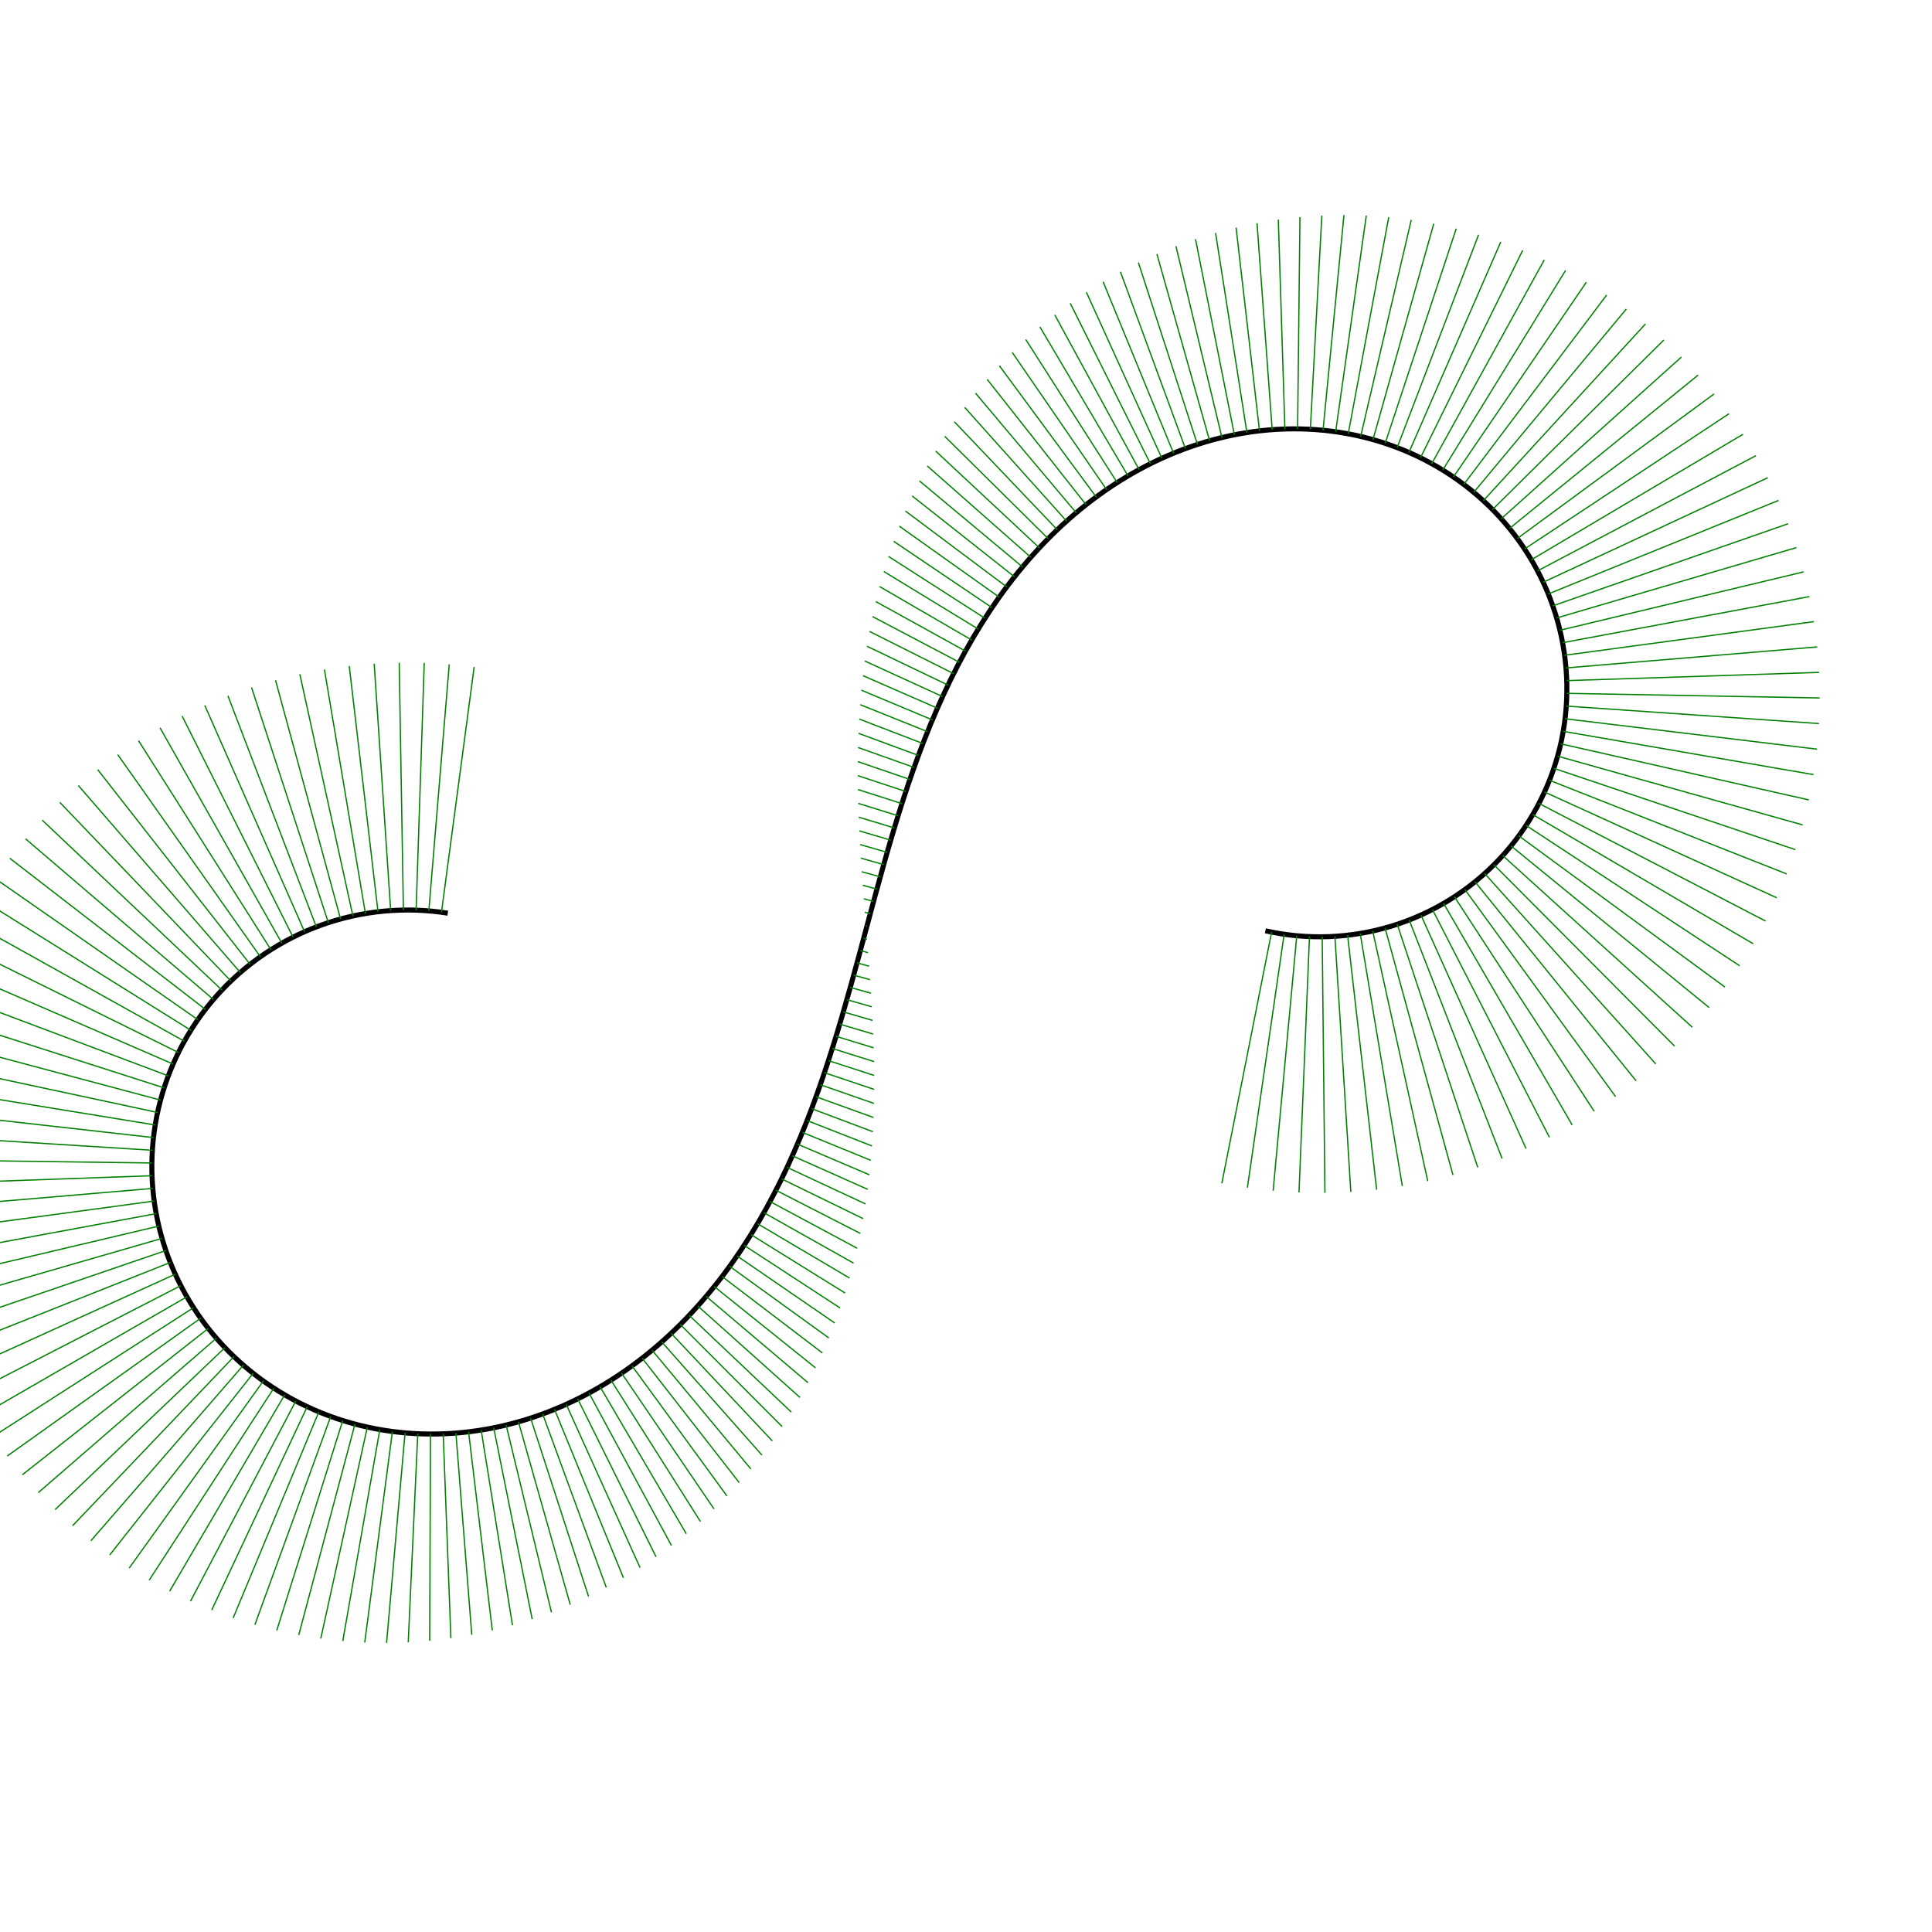
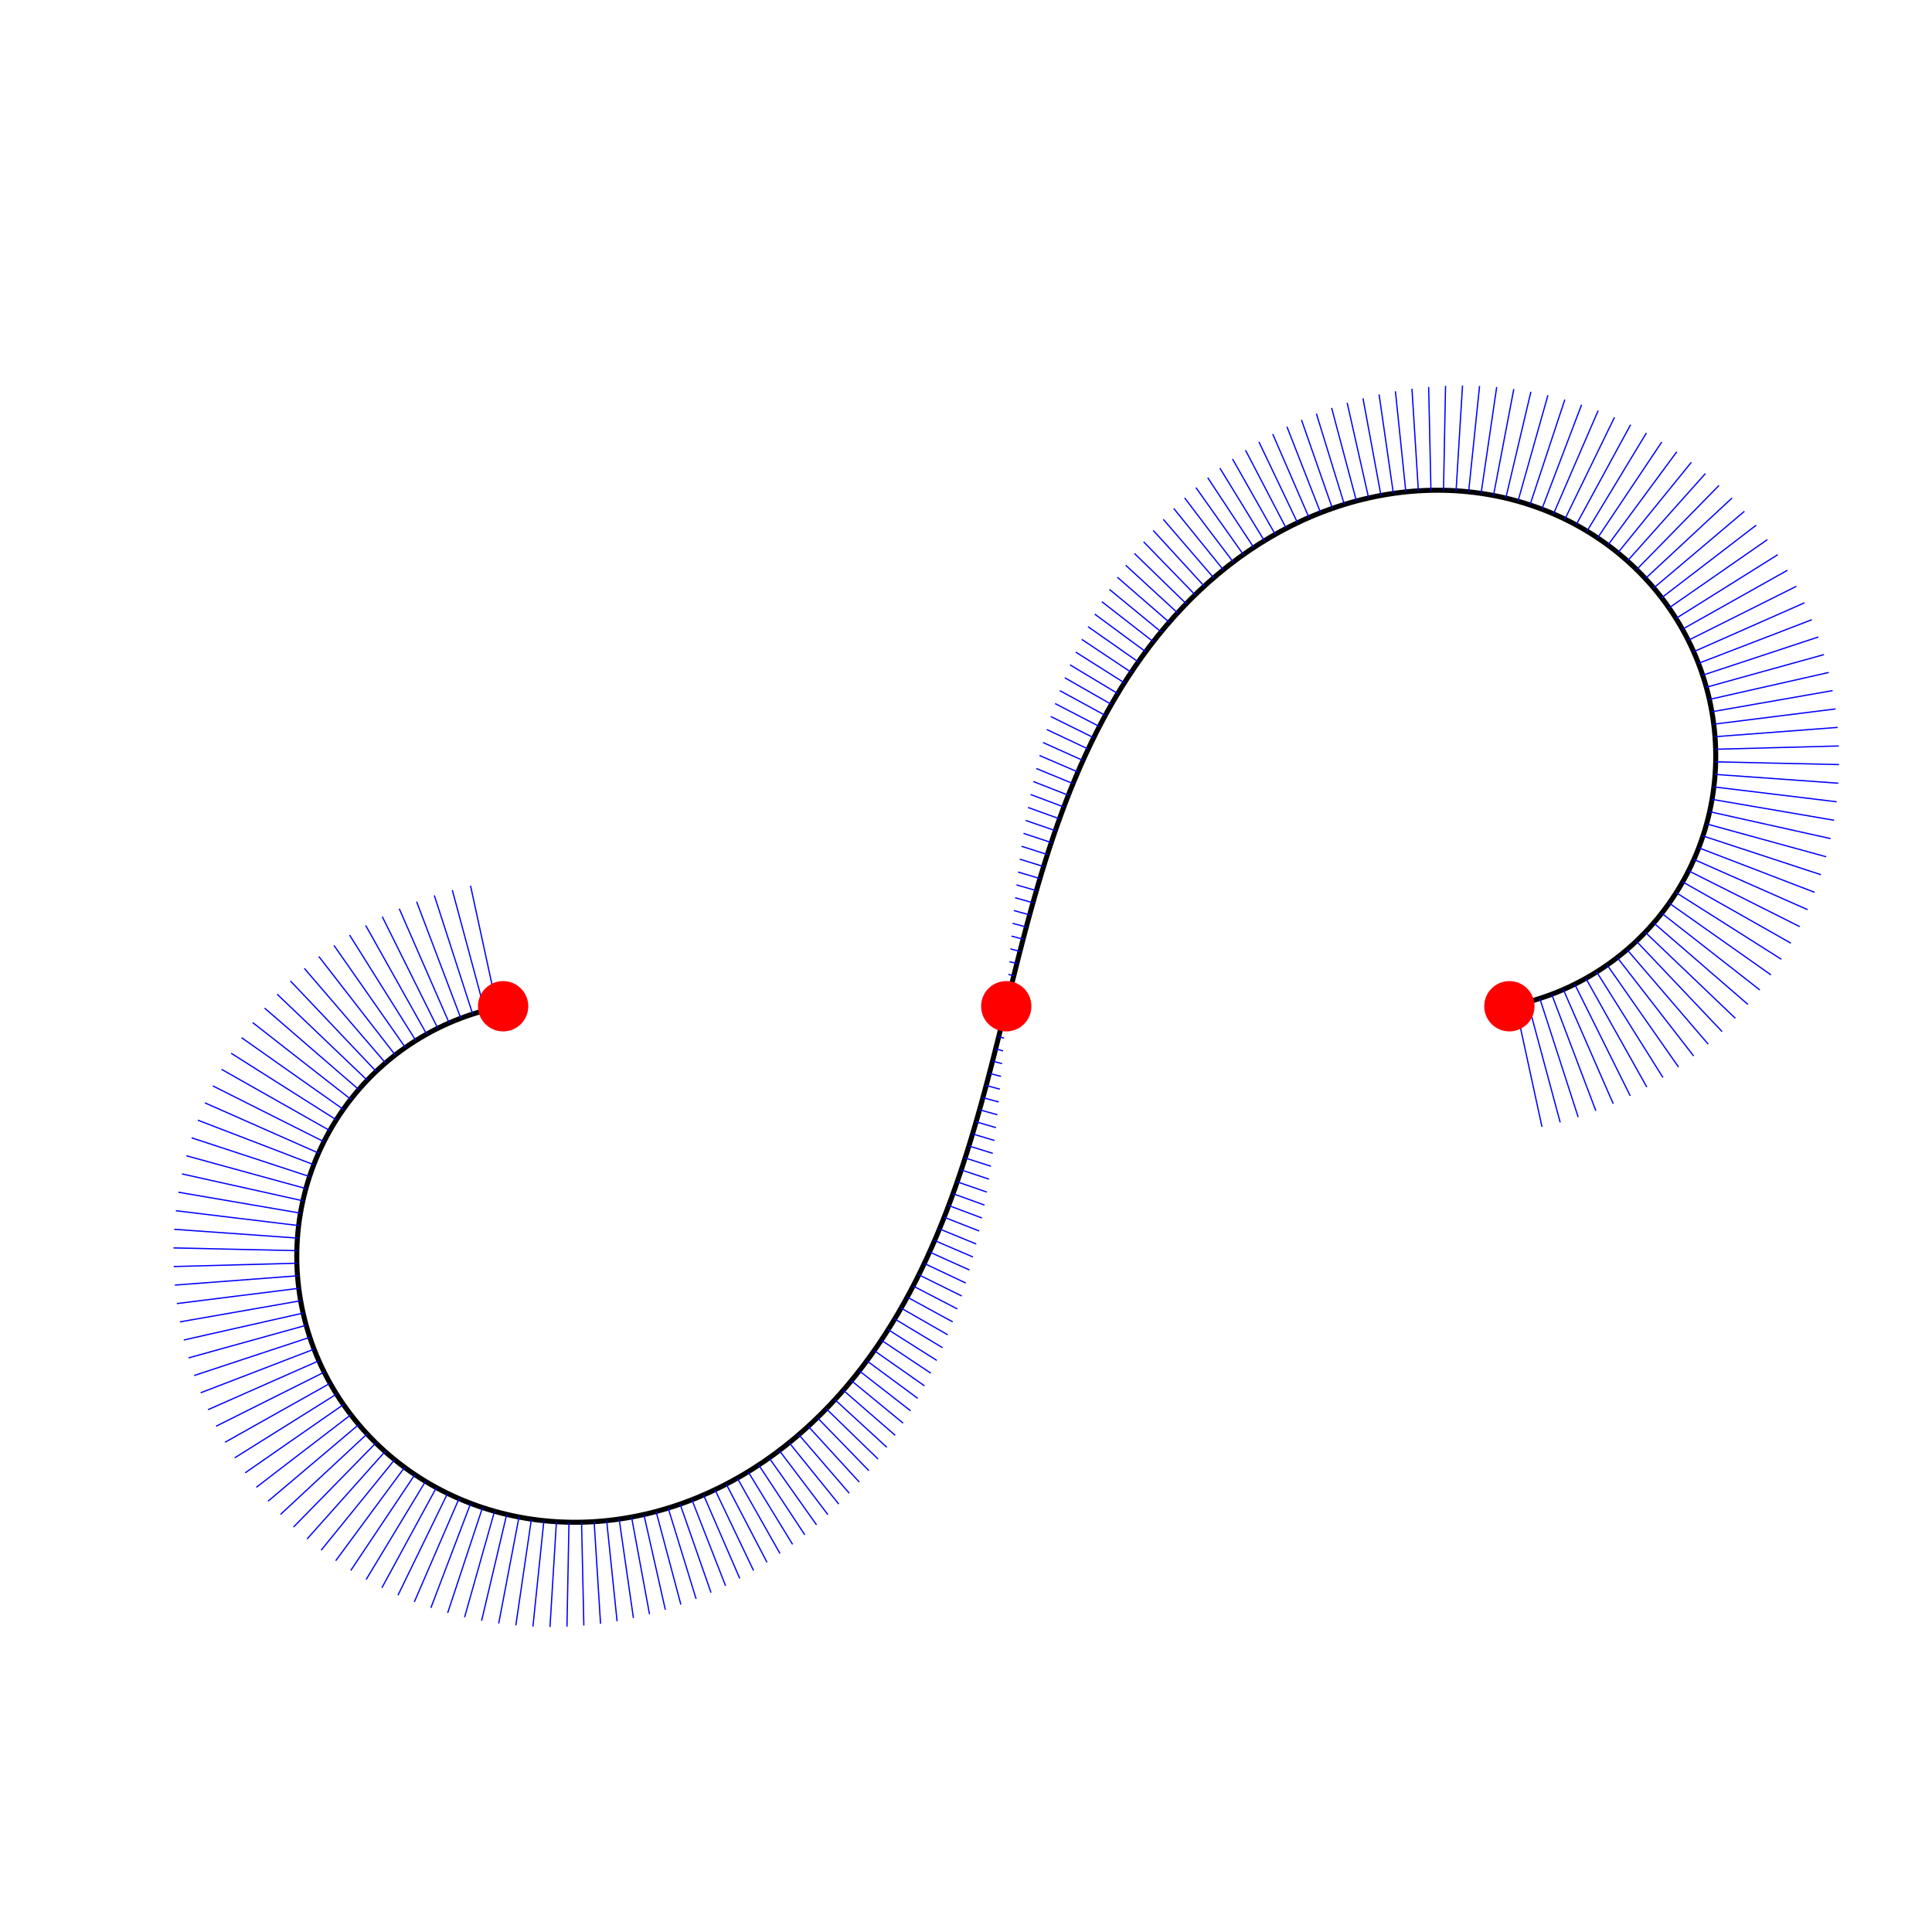
<svg xmlns="http://www.w3.org/2000/svg" viewBox="0 0 768 768" version="1.1">
-   <path style="fill:none; stroke:black; stroke-width:2" d="M178,363  C173.893,362.349 169.494,361.931 165.338,361.797 C161.182,361.664 156.765,361.799 152.624,362.186 C148.484,362.572 144.119,363.258 140.059,364.158 C136,365.059 131.754,366.284 127.839,367.685 C123.924,369.085 119.864,370.831 116.154,372.71 C112.445,374.588 108.635,376.828 105.189,379.155 C101.743,381.482 98.242,384.179 95.114,386.919 C91.986,389.658 88.85,392.771 86.088,395.879 C83.326,398.988 80.603,402.468 78.25,405.897 C75.898,409.325 73.63,413.118 71.724,416.813 C69.817,420.508 68.04,424.554 66.608,428.458 C65.177,432.362 63.917,436.598 62.982,440.649 C62.047,444.7 61.323,449.06 60.898,453.196 C60.473,457.332 60.295,461.747 60.385,465.904 C60.475,470.061 60.844,474.465 61.445,478.579 C62.047,482.693 62.955,487.017 64.057,491.026 C65.159,495.035 66.59,499.216 68.173,503.06 C69.756,506.905 71.685,510.88 73.723,514.504 C75.76,518.128 78.155,521.842 80.614,525.194 C83.073,528.547 85.895,531.946 88.736,534.982 C91.577,538.017 94.783,541.058 97.962,543.737 C101.141,546.417 104.681,549.06 108.15,551.351 C111.62,553.642 115.441,555.858 119.151,557.735 C122.861,559.612 126.91,561.378 130.808,562.824 C134.706,564.269 138.928,565.571 142.962,566.575 C146.997,567.579 151.335,568.408 155.455,568.968 C159.575,569.527 163.977,569.885 168.133,570.003 C172.289,570.122 176.704,570.015 180.85,569.702 C184.995,569.389 189.376,568.831 193.469,568.102 C197.562,567.372 201.866,566.383 205.868,565.257 C209.87,564.131 214.059,562.732 217.937,561.233 C221.815,559.734 225.855,557.953 229.581,556.108 C233.306,554.263 237.171,552.129 240.722,549.965 C244.272,547.802 247.941,545.346 251.299,542.894 C254.657,540.443 258.113,537.697 261.266,534.986 C264.418,532.276 267.652,529.271 270.593,526.332 C273.533,523.393 276.539,520.161 279.265,517.021 C281.991,513.882 284.769,510.452 287.281,507.139 C289.794,503.827 292.348,500.228 294.653,496.767 C296.958,493.307 299.296,489.564 301.403,485.98 C303.509,482.395 305.642,478.532 307.562,474.844 C309.482,471.156 311.423,467.194 313.171,463.422 C314.919,459.649 316.687,455.606 318.279,451.765 C319.871,447.924 321.483,443.817 322.938,439.922 C324.394,436.028 325.87,431.87 327.208,427.933 C328.546,423.997 329.908,419.801 331.15,415.832 C332.391,411.864 333.662,407.64 334.828,403.649 C335.995,399.658 337.198,395.414 338.312,391.408 C339.425,387.402 340.585,383.145 341.669,379.131 C342.752,375.117 343.892,370.855 344.969,366.839 C346.046,362.823 347.191,358.563 348.284,354.551 C349.376,350.539 350.551,346.287 351.683,342.286 C352.815,338.286 354.043,334.049 355.237,330.066 C356.431,326.083 357.737,321.869 359.016,317.913 C360.294,313.956 361.701,309.775 363.085,305.854 C364.47,301.934 366,297.796 367.511,293.922 C369.022,290.048 370.698,285.967 372.355,282.154 C374.013,278.34 375.854,274.331 377.676,270.593 C379.498,266.856 381.522,262.935 383.525,259.291 C385.527,255.647 387.752,251.837 389.949,248.307 C392.146,244.777 394.583,241.098 396.986,237.704 C399.388,234.311 402.049,230.79 404.665,227.558 C407.28,224.326 410.17,220.99 413.004,217.947 C415.837,214.904 418.959,211.784 422.009,208.959 C425.06,206.134 428.411,203.261 431.674,200.684 C434.937,198.107 438.509,195.513 441.974,193.216 C445.44,190.918 449.22,188.638 452.872,186.65 C456.524,184.663 460.492,182.728 464.31,181.082 C468.128,179.435 472.26,177.878 476.216,176.601 C480.173,175.324 484.436,174.173 488.5,173.292 C492.563,172.411 496.92,171.693 501.052,171.23 C505.184,170.767 509.592,170.503 513.75,170.477 C517.907,170.45 522.319,170.657 526.455,171.079 C530.591,171.502 534.955,172.19 539.019,173.067 C543.083,173.944 547.342,175.117 551.28,176.448 C555.219,177.779 559.316,179.431 563.075,181.207 C566.834,182.984 570.711,185.102 574.235,187.308 C577.759,189.514 581.358,192.076 584.594,194.687 C587.83,197.298 591.095,200.275 593.991,203.258 C596.887,206.241 599.766,209.593 602.275,212.908 C604.784,216.224 607.228,219.905 609.308,223.505 C611.387,227.105 613.355,231.062 614.969,234.894 C616.582,238.725 618.039,242.898 619.158,246.902 C620.277,250.906 621.195,255.229 621.798,259.343 C622.401,263.457 622.763,267.861 622.838,272.018 C622.913,276.175 622.71,280.59 622.254,284.723 C621.797,288.855 621.031,293.208 620.048,297.248 C619.065,301.288 617.746,305.506 616.253,309.387 C614.759,313.267 612.908,317.281 610.927,320.936 C608.946,324.592 606.594,328.334 604.158,331.703 C601.722,335.073 598.906,338.48 596.056,341.507 C593.205,344.534 589.974,347.549 586.756,350.183 C583.538,352.816 579.944,355.389 576.413,357.584 C572.882,359.78 568.985,361.866 565.2,363.587 C561.415,365.309 557.282,366.874 553.306,368.091 C549.33,369.308 545.029,370.326 540.929,371.02 C536.829,371.713 532.432,372.166 528.277,372.324 C524.122,372.481 519.704,372.363 515.563,371.982 C511.423,371.601 507.057,370.913 503,370" />
-   <path style="fill:none; stroke:green; stroke-width:0.5" d="M 175.492,362.666 188.479,265.153 M 170.463,362.123 178.581,264.086 M 165.413,361.831 168.643,263.512 M 160.355,361.791 158.689,263.432 M 155.301,362.003 148.742,263.848 M 150.264,362.466 138.829,264.757 M 145.257,363.178 128.973,266.159 M 140.291,364.14 119.199,268.049 M 135.378,365.347 109.531,270.424 M 130.532,366.797 99.993,273.276 M 125.765,368.486 90.609,276.6 M 121.087,370.411 81.402,280.388 M 116.511,372.565 72.395,284.63 M 112.047,374.945 63.611,289.315 M 107.708,377.545 55.072,294.433 M 103.503,380.356 46.799,299.97 M 99.444,383.374 38.814,305.913 M 95.539,386.59 31.136,312.248 M 91.8,389.996 23.786,318.958 M 88.235,393.584 16.781,326.027 M 84.852,397.345 10.14,333.436 M 81.661,401.269 3.88,341.168 M 78.668,405.347 -1.982,349.202 M 75.883,409.569 -7.432,357.517 M 73.31,413.924 -12.456,366.094 M 70.957,418.401 -17.04,374.908 M 68.829,422.99 -21.173,383.938 M 66.931,427.679 -24.845,393.16 M 65.269,432.456 -28.045,402.549 M 63.845,437.309 -30.765,412.081 M 62.663,442.227 -33,421.731 M 61.726,447.198 -34.744,431.473 M 61.036,452.208 -35.992,441.281 M 60.594,457.247 -36.743,451.13 M 60.401,462.301 -36.995,460.992 M 60.458,467.359 -36.75,470.841 M 60.763,472.408 -36.008,480.652 M 61.316,477.436 -34.773,490.398 M 62.115,482.43 -33.05,500.053 M 63.157,487.38 -30.846,509.592 M 64.44,492.272 -28.169,518.988 M 65.96,497.096 -25.027,528.218 M 67.713,501.841 -21.432,537.257 M 69.694,506.495 -17.395,546.082 M 71.897,511.047 -12.932,554.67 M 74.318,515.488 -8.056,563 M 76.95,519.808 -2.784,571.051 M 79.785,523.996 2.866,578.803 M 82.818,528.044 8.876,586.239 M 86.039,531.944 15.226,593.342 M 89.442,535.686 21.897,600.094 M 93.018,539.263 28.867,606.482 M 96.758,542.668 36.115,612.493 M 100.653,545.895 43.618,618.113 M 104.694,548.937 51.355,623.333 M 108.872,551.788 59.3,628.143 M 113.176,554.445 67.431,632.536 M 117.598,556.901 75.723,636.506 M 122.126,559.154 84.152,640.05 M 126.752,561.199 92.693,643.165 M 131.466,563.035 101.323,645.851 M 136.256,564.659 110.018,648.108 M 141.113,566.07 118.754,649.937 M 146.028,567.266 127.509,651.342 M 150.99,568.246 136.26,652.328 M 155.99,569.012 144.987,652.9 M 161.019,569.563 153.667,653.064 M 166.066,569.9 162.281,652.83 M 171.122,570.025 170.809,652.206 M 176.18,569.94 179.233,651.203 M 181.23,569.647 187.535,649.831 M 186.264,569.148 195.699,648.103 M 191.273,568.448 203.709,646.032 M 196.251,567.549 211.551,643.632 M 201.19,566.455 219.212,640.916 M 206.083,565.171 226.68,637.901 M 210.923,563.7 233.944,634.6 M 215.704,562.049 240.995,631.03 M 220.421,560.22 247.824,627.207 M 225.068,558.22 254.424,623.145 M 229.639,556.054 260.789,618.861 M 234.131,553.727 266.915,614.371 M 238.539,551.245 272.796,609.689 M 242.86,548.613 278.431,604.832 M 247.089,545.837 283.817,599.813 M 251.225,542.923 288.954,594.647 M 255.264,539.877 293.841,589.35 M 259.204,536.704 298.478,583.933 M 263.044,533.41 302.867,578.41 M 266.782,530 307.01,572.795 M 270.417,526.482 310.911,567.1 M 273.948,522.859 314.572,561.335 M 277.376,519.137 317.999,555.514 M 280.699,515.323 321.195,549.646 M 283.919,511.42 324.168,543.741 M 287.037,507.435 326.923,537.81 M 290.051,503.372 329.468,531.861 M 292.966,499.236 331.81,525.904 M 295.78,495.031 333.958,519.945 M 298.497,490.763 335.922,513.992 M 301.118,486.435 337.705,508.049 M 303.646,482.052 339.305,502.115 M 306.082,477.618 340.73,496.196 M 308.43,473.135 341.991,490.298 M 310.692,468.609 343.098,484.425 M 312.871,464.043 344.059,478.582 M 314.97,459.439 344.884,472.77 M 316.992,454.8 345.579,466.991 M 318.941,450.131 346.154,461.246 M 320.821,445.433 346.616,455.537 M 322.635,440.709 346.972,449.863 M 324.386,435.962 347.228,444.223 M 326.079,431.193 347.393,438.617 M 327.717,426.406 347.473,433.045 M 329.305,421.601 347.474,427.503 M 330.846,416.782 347.403,421.992 M 332.345,411.949 347.268,416.508 M 333.805,407.104 347.073,411.05 M 335.232,402.249 346.827,405.615 M 336.629,397.386 346.536,400.201 M 338.001,392.515 346.206,394.804 M 339.351,387.638 345.843,389.423 M 340.685,382.757 345.455,384.053 M 342.007,377.872 345.048,378.692 M 343.321,372.986 344.628,373.336 M 344.632,368.098 344.202,367.983 M 345.943,363.211 343.777,362.629 M 347.261,358.325 343.358,357.27 M 348.588,353.442 342.954,351.903 M 349.93,348.563 342.569,346.526 M 351.29,343.689 342.211,341.134 M 352.674,338.822 341.886,335.725 M 354.085,333.963 341.602,330.296 M 355.529,329.113 341.363,324.843 M 357.008,324.274 341.178,319.365 M 358.529,319.447 341.053,313.859 M 360.094,314.635 340.994,308.322 M 361.707,309.84 341.008,302.753 M 363.374,305.062 341.103,297.149 M 365.098,300.304 341.285,291.51 M 366.883,295.57 341.561,285.833 M 368.732,290.86 341.94,280.12 M 370.65,286.177 342.428,274.368 M 372.641,281.525 343.034,268.58 M 374.707,276.906 343.766,262.754 M 376.852,272.324 344.634,256.894 M 379.08,267.781 345.647,251.002 M 381.393,263.281 346.814,245.081 M 383.795,258.828 348.146,239.135 M 386.288,254.425 349.655,233.172 M 388.875,250.076 351.336,227.188 M 391.558,245.787 353.195,221.187 M 394.339,241.56 355.241,215.174 M 397.22,237.401 357.485,209.158 M 400.203,233.314 359.935,203.145 M 403.289,229.304 362.599,197.144 M 406.479,225.377 365.485,191.165 M 409.774,221.538 368.6,185.216 M 413.174,217.791 371.95,179.308 M 416.679,214.144 375.542,173.452 M 420.29,210.6 379.379,167.66 M 424.006,207.166 383.466,161.943 M 427.825,203.849 387.808,156.314 M 431.747,200.652 392.406,150.787 M 435.769,197.584 397.263,145.375 M 439.89,194.649 402.38,140.092 M 444.106,191.854 407.757,134.954 M 448.416,189.205 413.395,129.976 M 452.815,186.707 419.291,125.174 M 457.3,184.367 425.444,120.564 M 461.867,182.19 431.849,116.162 M 466.51,180.182 438.503,111.986 M 471.224,178.348 445.398,108.052 M 476.005,176.695 452.529,104.378 M 480.846,175.227 459.886,100.981 M 485.74,173.948 467.46,97.877 M 490.681,172.865 475.239,95.083 M 495.662,171.98 483.213,92.616 M 500.674,171.299 491.365,90.491 M 505.71,170.824 499.682,88.722 M 510.761,170.56 508.148,87.326 M 515.819,170.508 516.744,86.314 M 520.875,170.672 525.452,85.699 M 525.919,171.054 534.252,85.493 M 530.941,171.654 543.123,85.706 M 535.932,172.474 552.044,86.346 M 540.882,173.515 560.992,87.422 M 545.781,174.776 569.943,88.94 M 550.617,176.256 578.873,90.905 M 555.381,177.955 587.758,93.321 M 560.062,179.871 596.571,96.19 M 564.65,182 605.288,99.513 M 569.134,184.341 613.882,103.288 M 573.503,186.889 622.326,107.514 M 577.747,189.64 630.593,112.186 M 581.856,192.589 638.658,117.297 M 585.82,195.731 646.493,122.84 M 589.628,199.059 654.074,128.803 M 593.272,202.568 661.376,135.175 M 596.741,206.248 668.375,141.941 M 600.027,210.093 675.045,149.089 M 603.121,214.094 681.367,156.599 M 606.014,218.243 687.317,164.454 M 608.7,222.529 692.874,172.636 M 611.17,226.942 698.019,181.123 M 613.418,231.473 702.731,189.895 M 615.437,236.11 706.994,198.927 M 617.223,240.842 710.792,208.196 M 618.768,245.658 714.112,217.675 M 620.07,250.545 716.939,227.338 M 621.124,255.492 719.263,237.159 M 621.927,260.486 721.076,247.109 M 622.476,265.514 722.368,257.16 M 622.769,270.563 723.136,267.283 M 622.806,275.621 723.373,277.45 M 622.585,280.674 723.079,287.631 M 622.107,285.709 722.252,297.798 M 621.373,290.713 720.893,307.92 M 620.384,295.674 719.004,317.969 M 619.143,300.577 716.591,327.916 M 617.652,305.41 713.659,337.734 M 615.916,310.161 710.215,347.393 M 613.938,314.816 706.268,356.866 M 611.725,319.364 701.831,366.127 M 609.28,323.792 696.913,375.149 M 606.611,328.088 691.53,383.907 M 603.725,332.242 685.695,392.377 M 600.63,336.242 679.425,400.536 M 597.332,340.077 672.738,408.36 M 593.842,343.738 665.651,415.828 M 590.167,347.214 658.185,422.92 M 586.319,350.496 650.359,429.616 M 582.307,353.576 642.196,435.899 M 578.141,356.445 633.717,441.752 M 573.834,359.096 624.947,447.158 M 569.395,361.522 615.907,452.104 M 564.838,363.716 606.624,456.577 M 560.173,365.672 597.122,460.564 M 555.414,367.385 587.426,464.056 M 550.573,368.851 577.564,467.042 M 545.663,370.065 567.56,469.516 M 540.697,371.025 557.442,471.472 M 535.688,371.728 547.237,472.903 M 530.649,372.172 536.972,473.806 M 525.594,372.356 526.674,474.18 M 520.537,372.28 516.37,474.023 M 515.49,371.943 506.089,473.336 M 510.467,371.346 495.856,472.121 M 505.482,370.491 485.699,470.381 " />
+   <path d="M 200 400 C 198.363 400.313 196.734 400.667 195.114 401.06 C 193.495 401.454 191.885 401.888 190.287 402.361 C 188.689 402.835 187.102 403.348 185.53 403.9 C 183.957 404.452 182.398 405.043 180.855 405.672 C 179.312 406.301 177.784 406.969 176.274 407.673 C 174.763 408.378 173.27 409.121 171.797 409.9 C 170.323 410.678 168.869 411.494 167.436 412.345 C 166.003 413.196 164.591 414.082 163.202 415.003 C 161.813 415.924 160.446 416.879 159.104 417.867 C 157.762 418.856 156.445 419.878 155.154 420.931 C 153.862 421.985 152.597 423.071 151.36 424.187 C 150.122 425.304 148.912 426.451 147.732 427.627 C 146.551 428.803 145.399 430.009 144.278 431.242 C 143.157 432.475 142.067 433.736 141.008 435.024 C 139.949 436.311 138.923 437.624 137.929 438.963 C 136.935 440.301 135.975 441.663 135.049 443.049 C 134.122 444.434 133.23 445.843 132.374 447.273 C 131.517 448.702 130.696 450.153 129.911 451.624 C 129.126 453.094 128.378 454.584 127.667 456.091 C 126.955 457.598 126.281 459.123 125.646 460.663 C 125.01 462.204 124.412 463.76 123.853 465.33 C 123.293 466.9 122.773 468.484 122.292 470.08 C 121.811 471.676 121.369 473.283 120.968 474.901 C 120.566 476.518 120.204 478.146 119.882 479.781 C 119.561 481.416 119.279 483.059 119.038 484.708 C 118.798 486.358 118.597 488.013 118.438 489.672 C 118.278 491.331 118.16 492.993 118.082 494.658 C 118.004 496.323 117.967 497.99 117.971 499.656 C 117.975 501.323 118.019 502.99 118.105 504.654 C 118.19 506.318 118.316 507.981 118.483 509.639 C 118.649 511.297 118.857 512.951 119.104 514.6 C 119.351 516.248 119.639 517.89 119.966 519.524 C 120.294 521.158 120.661 522.784 121.067 524.4 C 121.474 526.017 121.919 527.623 122.403 529.218 C 122.888 530.813 123.411 532.395 123.972 533.965 C 124.533 535.534 125.131 537.09 125.767 538.63 C 126.403 540.171 127.077 541.696 127.786 543.204 C 128.495 544.712 129.241 546.203 130.022 547.675 C 130.803 549.148 131.62 550.601 132.47 552.034 C 133.321 553.467 134.206 554.88 135.123 556.271 C 136.041 557.662 136.993 559.031 137.976 560.377 C 138.959 561.723 139.974 563.045 141.019 564.343 C 142.065 565.64 143.142 566.913 144.247 568.16 C 145.353 569.407 146.488 570.628 147.651 571.821 C 148.814 573.015 150.006 574.181 151.223 575.319 C 152.441 576.457 153.685 577.566 154.954 578.646 C 156.224 579.726 157.518 580.777 158.836 581.797 C 160.154 582.816 161.496 583.806 162.859 584.764 C 164.223 585.722 165.609 586.649 167.015 587.543 C 168.421 588.438 169.848 589.3 171.293 590.13 C 172.738 590.96 174.203 591.756 175.684 592.519 C 177.166 593.283 178.664 594.012 180.179 594.708 C 181.693 595.404 183.223 596.065 184.767 596.693 C 186.311 597.32 187.869 597.913 189.44 598.471 C 191.01 599.029 192.593 599.552 194.186 600.04 C 195.779 600.529 197.383 600.982 198.997 601.4 C 200.61 601.818 202.232 602.201 203.862 602.549 C 205.492 602.896 207.129 603.209 208.773 603.486 C 210.416 603.763 212.065 604.005 213.719 604.211 C 215.373 604.418 217.031 604.59 218.692 604.726 C 220.353 604.863 222.017 604.965 223.682 605.031 C 225.347 605.098 227.014 605.131 228.68 605.128 C 230.347 605.126 232.013 605.089 233.678 605.019 C 235.343 604.948 237.007 604.843 238.668 604.705 C 240.329 604.566 241.987 604.394 243.64 604.189 C 245.294 603.984 246.944 603.746 248.589 603.476 C 250.233 603.205 251.872 602.902 253.505 602.567 C 255.137 602.233 256.763 601.866 258.382 601.468 C 260 601.07 261.611 600.641 263.212 600.181 C 264.814 599.722 266.408 599.232 267.991 598.712 C 269.574 598.192 271.148 597.643 272.711 597.064 C 274.274 596.486 275.826 595.879 277.367 595.243 C 278.908 594.608 280.437 593.945 281.954 593.254 C 283.47 592.563 284.975 591.845 286.466 591.101 C 287.957 590.357 289.435 589.587 290.899 588.791 C 292.364 587.995 293.814 587.173 295.25 586.327 C 296.686 585.481 298.107 584.611 299.514 583.717 C 300.92 582.823 302.312 581.905 303.688 580.965 C 305.064 580.025 306.424 579.062 307.769 578.077 C 309.113 577.092 310.442 576.086 311.754 575.059 C 313.067 574.031 314.363 572.983 315.642 571.916 C 316.922 570.848 318.185 569.76 319.431 568.653 C 320.677 567.547 321.907 566.421 323.119 565.278 C 324.331 564.134 325.527 562.973 326.705 561.794 C 327.883 560.615 329.044 559.419 330.188 558.207 C 331.332 556.995 332.459 555.767 333.568 554.523 C 334.678 553.28 335.77 552.021 336.845 550.748 C 337.92 549.474 338.978 548.186 340.019 546.885 C 341.06 545.583 342.084 544.268 343.091 542.94 C 344.098 541.612 345.088 540.271 346.061 538.918 C 347.034 537.565 347.991 536.2 348.93 534.824 C 349.87 533.447 350.794 532.06 351.701 530.662 C 352.608 529.263 353.499 527.855 354.374 526.436 C 355.248 525.018 356.107 523.589 356.95 522.152 C 357.794 520.714 358.621 519.267 359.434 517.812 C 360.246 516.357 361.043 514.893 361.825 513.421 C 362.607 511.95 363.375 510.47 364.128 508.983 C 364.88 507.496 365.619 506.002 366.343 504.501 C 367.068 503 367.778 501.493 368.475 499.979 C 369.172 498.465 369.856 496.945 370.526 495.419 C 371.197 493.893 371.854 492.362 372.499 490.825 C 373.145 489.288 373.777 487.746 374.398 486.199 C 375.019 484.653 375.628 483.101 376.225 481.545 C 376.823 479.989 377.409 478.429 377.984 476.865 C 378.56 475.301 379.125 473.733 379.679 472.161 C 380.234 470.59 380.778 469.014 381.314 467.436 C 381.849 465.858 382.374 464.276 382.891 462.691 C 383.407 461.107 383.915 459.519 384.415 457.929 C 384.914 456.339 385.405 454.747 385.889 453.152 C 386.373 451.557 386.849 449.96 387.318 448.36 C 387.787 446.761 388.25 445.16 388.706 443.557 C 389.162 441.954 389.612 440.349 390.056 438.743 C 390.5 437.136 390.939 435.528 391.372 433.919 C 391.806 432.31 392.235 430.699 392.66 429.088 C 393.084 427.476 393.505 425.863 393.922 424.25 C 394.339 422.636 394.752 421.021 395.163 419.406 C 395.573 417.791 395.981 416.175 396.387 414.558 C 396.793 412.942 397.196 411.325 397.598 409.707 C 398 408.09 398.401 406.472 398.801 404.854 C 399.201 403.236 399.601 401.618 400 400 C 400.399 398.382 400.799 396.764 401.199 395.146 C 401.599 393.528 402 391.91 402.402 390.293 C 402.804 388.675 403.207 387.058 403.613 385.442 C 404.019 383.825 404.427 382.209 404.837 380.594 C 405.248 378.979 405.661 377.364 406.078 375.75 C 406.495 374.137 406.916 372.524 407.34 370.912 C 407.765 369.301 408.194 367.69 408.628 366.081 C 409.061 364.472 409.5 362.864 409.944 361.257 C 410.388 359.651 410.838 358.046 411.294 356.443 C 411.75 354.84 412.213 353.239 412.682 351.64 C 413.151 350.04 413.627 348.443 414.111 346.848 C 414.595 345.253 415.086 343.661 415.585 342.071 C 416.085 340.481 416.593 338.893 417.109 337.309 C 417.626 335.724 418.151 334.142 418.686 332.564 C 419.222 330.986 419.766 329.41 420.321 327.839 C 420.875 326.267 421.44 324.699 422.016 323.135 C 422.591 321.571 423.177 320.011 423.775 318.455 C 424.372 316.899 424.981 315.347 425.602 313.801 C 426.223 312.254 426.855 310.712 427.501 309.175 C 428.146 307.638 428.803 306.107 429.474 304.581 C 430.144 303.055 430.828 301.535 431.525 300.021 C 432.222 298.507 432.932 297 433.657 295.499 C 434.381 293.998 435.12 292.504 435.872 291.017 C 436.625 289.53 437.393 288.05 438.175 286.579 C 438.957 285.107 439.754 283.643 440.566 282.188 C 441.379 280.733 442.206 279.286 443.05 277.848 C 443.893 276.411 444.752 274.982 445.626 273.564 C 446.501 272.145 447.392 270.737 448.299 269.338 C 449.206 267.94 450.13 266.553 451.07 265.176 C 452.009 263.8 452.966 262.435 453.939 261.082 C 454.912 259.729 455.902 258.388 456.909 257.06 C 457.916 255.732 458.94 254.417 459.981 253.115 C 461.022 251.814 462.08 250.526 463.155 249.252 C 464.23 247.979 465.322 246.72 466.432 245.477 C 467.541 244.233 468.668 243.005 469.812 241.793 C 470.956 240.581 472.117 239.385 473.295 238.206 C 474.473 237.027 475.669 235.866 476.881 234.722 C 478.093 233.579 479.323 232.453 480.569 231.347 C 481.815 230.24 483.078 229.152 484.358 228.084 C 485.637 227.017 486.933 225.969 488.246 224.941 C 489.558 223.914 490.887 222.908 492.231 221.923 C 493.576 220.938 494.936 219.975 496.312 219.035 C 497.688 218.095 499.08 217.177 500.486 216.283 C 501.893 215.389 503.314 214.519 504.75 213.673 C 506.186 212.827 507.636 212.005 509.101 211.209 C 510.565 210.413 512.043 209.643 513.534 208.899 C 515.025 208.155 516.53 207.437 518.046 206.746 C 519.563 206.055 521.092 205.392 522.633 204.757 C 524.174 204.121 525.726 203.514 527.289 202.936 C 528.852 202.357 530.426 201.808 532.009 201.288 C 533.592 200.768 535.186 200.278 536.788 199.819 C 538.389 199.359 540 198.93 541.618 198.532 C 543.237 198.134 544.863 197.767 546.495 197.433 C 548.128 197.098 549.767 196.795 551.411 196.524 C 553.056 196.254 554.706 196.016 556.36 195.811 C 558.013 195.606 559.671 195.434 561.332 195.295 C 562.993 195.157 564.657 195.052 566.322 194.981 C 567.987 194.911 569.653 194.874 571.32 194.872 C 572.986 194.869 574.653 194.902 576.318 194.969 C 577.983 195.035 579.647 195.137 581.308 195.274 C 582.969 195.41 584.627 195.582 586.281 195.789 C 587.935 195.995 589.584 196.237 591.227 196.514 C 592.871 196.791 594.508 197.104 596.138 197.451 C 597.768 197.799 599.39 198.182 601.003 198.6 C 602.617 199.018 604.221 199.471 605.814 199.96 C 607.407 200.448 608.99 200.971 610.56 201.529 C 612.131 202.087 613.689 202.68 615.233 203.307 C 616.777 203.935 618.307 204.596 619.821 205.292 C 621.336 205.988 622.834 206.717 624.316 207.481 C 625.797 208.244 627.262 209.04 628.707 209.87 C 630.152 210.7 631.579 211.562 632.985 212.457 C 634.391 213.351 635.777 214.278 637.141 215.236 C 638.504 216.194 639.846 217.184 641.164 218.203 C 642.482 219.223 643.776 220.274 645.046 221.354 C 646.315 222.434 647.559 223.543 648.777 224.681 C 649.994 225.819 651.186 226.985 652.349 228.179 C 653.512 229.372 654.647 230.593 655.753 231.84 C 656.858 233.087 657.935 234.36 658.981 235.657 C 660.026 236.955 661.041 238.277 662.024 239.623 C 663.007 240.969 663.959 242.338 664.877 243.729 C 665.794 245.12 666.679 246.533 667.53 247.966 C 668.38 249.399 669.197 250.852 669.978 252.325 C 670.759 253.797 671.505 255.288 672.214 256.796 C 672.923 258.304 673.597 259.829 674.233 261.37 C 674.869 262.91 675.467 264.466 676.028 266.035 C 676.589 267.605 677.112 269.187 677.597 270.782 C 678.081 272.377 678.526 273.983 678.933 275.6 C 679.339 277.216 679.706 278.842 680.034 280.476 C 680.361 282.11 680.649 283.752 680.896 285.4 C 681.143 287.049 681.351 288.703 681.517 290.361 C 681.684 292.019 681.81 293.682 681.895 295.346 C 681.981 297.01 682.025 298.677 682.029 300.344 C 682.033 302.01 681.996 303.677 681.918 305.342 C 681.84 307.007 681.722 308.669 681.562 310.328 C 681.403 311.987 681.202 313.642 680.962 315.292 C 680.721 316.941 680.439 318.584 680.118 320.219 C 679.796 321.854 679.434 323.482 679.032 325.099 C 678.631 326.717 678.189 328.324 677.708 329.92 C 677.227 331.516 676.707 333.1 676.147 334.67 C 675.588 336.24 674.99 337.796 674.354 339.337 C 673.719 340.877 673.045 342.402 672.333 343.909 C 671.622 345.416 670.874 346.906 670.089 348.376 C 669.304 349.847 668.483 351.298 667.626 352.727 C 666.77 354.157 665.878 355.566 664.951 356.951 C 664.025 358.337 663.065 359.699 662.071 361.037 C 661.077 362.376 660.051 363.689 658.992 364.976 C 657.933 366.264 656.843 367.525 655.722 368.758 C 654.601 369.991 653.449 371.197 652.268 372.373 C 651.088 373.549 649.878 374.696 648.64 375.813 C 647.403 376.929 646.138 378.015 644.846 379.069 C 643.555 380.122 642.238 381.144 640.896 382.133 C 639.554 383.121 638.187 384.076 636.798 384.997 C 635.409 385.918 633.997 386.804 632.564 387.655 C 631.131 388.506 629.677 389.322 628.203 390.1 C 626.73 390.879 625.237 391.622 623.726 392.327 C 622.216 393.031 620.688 393.699 619.145 394.328 C 617.602 394.957 616.043 395.548 614.47 396.1 C 612.898 396.652 611.311 397.165 609.713 397.639 C 608.115 398.112 606.505 398.546 604.886 398.94 C 603.266 399.333 601.637 399.687 600 400" fill="none" stroke="rgb(0, 0, 0)" stroke-width="2" />
+   <path d="M 197.551 400.5 L 187.042 352.07 M 192.692 401.681 L 179.797 353.831 M 187.899 403.101 L 172.649 355.949 M 183.181 404.757 L 165.615 358.418 M 178.552 406.644 L 158.712 361.233 M 174.021 408.759 L 151.956 364.387 M 169.601 411.095 L 145.366 367.872 M 165.302 413.647 L 138.957 371.679 M 161.135 416.41 L 132.745 375.8 M 157.11 419.375 L 126.746 380.225 M 153.236 422.536 L 120.974 384.941 M 149.524 425.885 L 115.445 389.938 M 145.982 429.413 L 110.171 395.204 M 142.62 433.113 L 105.166 400.725 M 139.444 436.974 L 100.443 406.487 M 136.463 440.988 L 96.013 412.476 M 133.685 445.144 L 91.888 418.677 M 131.116 449.433 L 88.079 425.074 M 128.761 453.843 L 84.593 431.651 M 126.628 458.365 L 81.441 438.392 M 124.72 462.986 L 78.63 445.279 M 123.043 467.696 L 76.167 452.294 M 121.6 472.482 L 74.058 459.421 M 120.395 477.334 L 72.309 466.64 M 119.43 482.239 L 70.922 473.933 M 118.708 487.186 L 69.902 481.281 M 118.229 492.163 L 69.25 488.665 M 117.996 497.157 L 68.967 496.067 M 118.007 502.156 L 69.053 503.468 M 118.263 507.149 L 69.507 510.848 M 118.763 512.123 L 70.327 518.189 M 119.505 517.067 L 71.51 525.471 M 120.487 521.969 L 73.052 532.677 M 121.706 526.817 L 74.946 539.789 M 123.159 531.601 L 77.188 546.788 M 124.841 536.308 L 79.77 553.656 M 126.749 540.929 L 82.684 560.378 M 128.877 545.453 L 85.921 566.937 M 131.22 549.869 L 89.47 573.316 M 133.772 554.169 L 93.321 579.501 M 136.525 558.341 L 97.463 585.477 M 139.474 562.378 L 101.883 591.23 M 142.611 566.271 L 106.568 596.747 M 145.928 570.011 L 111.503 602.017 M 149.417 573.591 L 116.676 607.028 M 153.069 577.004 L 122.069 611.771 M 156.877 580.244 L 127.668 616.236 M 160.831 583.303 L 133.458 620.415 M 164.921 586.178 L 139.422 624.302 M 169.139 588.861 L 145.544 627.888 M 173.475 591.35 L 151.809 631.169 M 177.919 593.639 L 158.198 634.14 M 182.462 595.726 L 164.697 636.799 M 187.093 597.608 L 171.287 639.141 M 191.804 599.282 L 177.953 641.168 M 196.584 600.747 L 184.678 642.878 M 201.423 602.001 L 191.445 644.273 M 206.312 603.044 L 198.239 645.354 M 211.242 603.875 L 205.044 646.125 M 216.203 604.495 L 211.845 646.587 M 221.185 604.905 L 218.628 646.747 M 226.18 605.106 L 225.378 646.609 M 231.18 605.099 L 232.082 646.178 M 236.175 604.887 L 238.727 645.461 M 241.157 604.472 L 245.301 644.465 M 246.118 603.857 L 251.792 643.197 M 251.051 603.046 L 258.188 641.665 M 255.948 602.041 L 264.48 639.879 M 260.803 600.848 L 270.658 637.846 M 265.609 599.469 L 276.713 635.577 M 270.359 597.91 L 282.636 633.081 M 275.047 596.175 L 288.422 630.369 M 279.669 594.269 L 294.062 627.449 M 284.219 592.198 L 299.552 624.334 M 288.693 589.965 L 304.886 621.032 M 293.085 587.578 L 310.059 617.555 M 297.393 585.04 L 315.07 613.913 M 301.612 582.358 L 319.914 610.115 M 305.74 579.538 L 324.589 606.172 M 309.774 576.584 L 329.094 602.095 M 313.711 573.502 L 333.428 597.892 M 317.549 570.299 L 337.59 593.573 M 321.288 566.979 L 341.58 589.147 M 324.925 563.549 L 345.4 584.622 M 328.459 560.013 L 349.049 580.009 M 331.891 556.377 L 352.53 575.314 M 335.22 552.647 L 355.845 570.545 M 338.445 548.827 L 358.995 565.711 M 341.568 544.922 L 361.984 560.819 M 344.589 540.938 L 364.816 555.874 M 347.508 536.879 L 367.493 550.885 M 350.328 532.751 L 370.02 545.857 M 353.049 528.556 L 372.401 540.796 M 355.674 524.301 L 374.642 535.708 M 358.204 519.988 L 376.747 530.598 M 360.641 515.623 L 378.723 525.471 M 362.987 511.208 L 380.575 520.331 M 365.246 506.747 L 382.301 515.178 M 367.42 502.245 L 383.907 510.016 M 369.511 497.703 L 385.398 504.849 M 371.522 493.126 L 386.781 499.679 M 373.458 488.516 L 388.062 494.51 M 375.32 483.876 L 389.247 489.343 M 377.113 479.208 L 390.342 484.181 M 378.84 474.516 L 391.352 479.024 M 380.504 469.801 L 392.282 473.874 M 382.109 465.066 L 393.138 468.732 M 383.659 460.312 L 393.925 463.597 M 385.158 455.542 L 394.647 458.471 M 386.609 450.758 L 395.311 453.353 M 388.017 445.96 L 395.921 448.243 M 389.385 441.151 L 396.482 443.141 M 390.718 436.332 L 396.999 438.046 M 392.019 431.504 L 397.477 432.958 M 393.294 426.669 L 397.922 427.877 M 394.545 421.828 L 398.339 422.801 M 395.777 416.983 L 398.732 417.729 M 396.994 412.133 L 399.107 412.661 M 398.201 407.281 L 399.47 407.595 M 399.401 402.427 L 399.824 402.532 M 400.599 397.573 L 400.176 397.468 M 401.799 392.719 L 400.53 392.405 M 403.006 387.867 L 400.893 387.339 M 404.223 383.017 L 401.268 382.271 M 405.455 378.172 L 401.661 377.199 M 406.706 373.331 L 402.078 372.123 M 407.981 368.496 L 402.523 367.042 M 409.282 363.668 L 403.001 361.954 M 410.615 358.849 L 403.518 356.859 M 411.983 354.04 L 404.079 351.757 M 413.391 349.242 L 404.689 346.647 M 414.842 344.458 L 405.353 341.529 M 416.341 339.688 L 406.075 336.403 M 417.891 334.934 L 406.862 331.268 M 419.496 330.199 L 407.718 326.126 M 421.16 325.484 L 408.648 320.976 M 422.887 320.792 L 409.658 315.819 M 424.68 316.124 L 410.753 310.657 M 426.542 311.484 L 411.938 305.49 M 428.478 306.874 L 413.219 300.321 M 430.489 302.297 L 414.602 295.151 M 432.58 297.755 L 416.093 289.984 M 434.754 293.253 L 417.699 284.822 M 437.013 288.792 L 419.425 279.669 M 439.359 284.377 L 421.277 274.529 M 441.796 280.012 L 423.253 269.402 M 444.326 275.699 L 425.358 264.292 M 446.951 271.444 L 427.599 259.204 M 449.672 267.249 L 429.98 254.143 M 452.492 263.121 L 432.507 249.115 M 455.411 259.062 L 435.184 244.126 M 458.432 255.078 L 438.016 239.181 M 461.555 251.173 L 441.005 234.289 M 464.78 247.353 L 444.155 229.455 M 468.109 243.623 L 447.47 224.686 M 471.541 239.987 L 450.951 219.991 M 475.075 236.451 L 454.6 215.378 M 478.712 233.021 L 458.42 210.853 M 482.451 229.701 L 462.41 206.427 M 486.289 226.498 L 466.572 202.108 M 490.226 223.416 L 470.906 197.905 M 494.26 220.462 L 475.411 193.828 M 498.388 217.642 L 480.086 189.885 M 502.607 214.96 L 484.93 186.087 M 506.915 212.422 L 489.941 182.445 M 511.307 210.035 L 495.114 178.968 M 515.781 207.802 L 500.448 175.666 M 520.331 205.731 L 505.938 172.551 M 524.953 203.825 L 511.578 169.631 M 529.641 202.09 L 517.364 166.919 M 534.391 200.531 L 523.287 164.423 M 539.197 199.152 L 529.342 162.154 M 544.052 197.959 L 535.52 160.121 M 548.949 196.954 L 541.812 158.335 M 553.882 196.143 L 548.208 156.803 M 558.843 195.528 L 554.699 155.535 M 563.825 195.113 L 561.273 154.539 M 568.82 194.901 L 567.918 153.822 M 573.82 194.894 L 574.622 153.391 M 578.815 195.095 L 581.372 153.253 M 583.797 195.505 L 588.155 153.413 M 588.758 196.125 L 594.956 153.875 M 593.688 196.956 L 601.761 154.646 M 598.577 197.999 L 608.555 155.727 M 603.416 199.253 L 615.322 157.122 M 608.196 200.718 L 622.047 158.832 M 612.907 202.392 L 628.713 160.859 M 617.538 204.274 L 635.303 163.201 M 622.081 206.361 L 641.802 165.86 M 626.525 208.65 L 648.191 168.831 M 630.861 211.139 L 654.456 172.112 M 635.079 213.822 L 660.578 175.698 M 639.169 216.697 L 666.542 179.585 M 643.123 219.756 L 672.332 183.764 M 646.931 222.996 L 677.931 188.229 M 650.583 226.409 L 683.324 192.972 M 654.072 229.989 L 688.497 197.983 M 657.389 233.729 L 693.432 203.253 M 660.526 237.622 L 698.117 208.77 M 663.475 241.659 L 702.537 214.523 M 666.228 245.831 L 706.679 220.499 M 668.78 250.131 L 710.53 226.684 M 671.123 254.547 L 714.079 233.063 M 673.251 259.071 L 717.316 239.622 M 675.159 263.692 L 720.23 246.344 M 676.841 268.399 L 722.812 253.212 M 678.294 273.183 L 725.054 260.211 M 679.513 278.031 L 726.948 267.323 M 680.495 282.933 L 728.49 274.529 M 681.237 287.877 L 729.673 281.811 M 681.737 292.851 L 730.493 289.152 M 681.993 297.844 L 730.947 296.532 M 682.004 302.843 L 731.033 303.933 M 681.771 307.837 L 730.75 311.335 M 681.292 312.814 L 730.098 318.719 M 680.57 317.761 L 729.078 326.067 M 679.605 322.666 L 727.691 333.36 M 678.4 327.518 L 725.942 340.579 M 676.957 332.304 L 723.833 347.706 M 675.28 337.014 L 721.37 354.721 M 673.372 341.635 L 718.559 361.608 M 671.239 346.157 L 715.407 368.349 M 668.884 350.567 L 711.921 374.926 M 666.315 354.856 L 708.112 381.323 M 663.537 359.012 L 703.987 387.524 M 660.556 363.026 L 699.557 393.513 M 657.38 366.887 L 694.834 399.275 M 654.018 370.587 L 689.829 404.796 M 650.476 374.115 L 684.555 410.062 M 646.764 377.464 L 679.026 415.059 M 642.89 380.625 L 673.254 419.775 M 638.865 383.59 L 667.255 424.2 M 634.698 386.353 L 661.043 428.321 M 630.399 388.905 L 654.634 432.128 M 625.979 391.241 L 648.044 435.613 M 621.448 393.356 L 641.288 438.767 M 616.819 395.243 L 634.385 441.582 M 612.101 396.899 L 627.351 444.051 M 607.308 398.319 L 620.203 446.169 M 602.449 399.5 L 612.958 447.93" fill="none" stroke="rgb(0, 0, 255)" stroke-width="0.5" />
+   <circle cx="200" cy="400" r="10" fill="rgb(255, 0, 0)" stroke="none" stroke-width="0" />
+   <circle cx="400" cy="400" r="10" fill="rgb(255, 0, 0)" stroke="none" stroke-width="0" />
+   <circle cx="600" cy="400" r="10" fill="rgb(255, 0, 0)" stroke="none" stroke-width="0" />
</svg>
